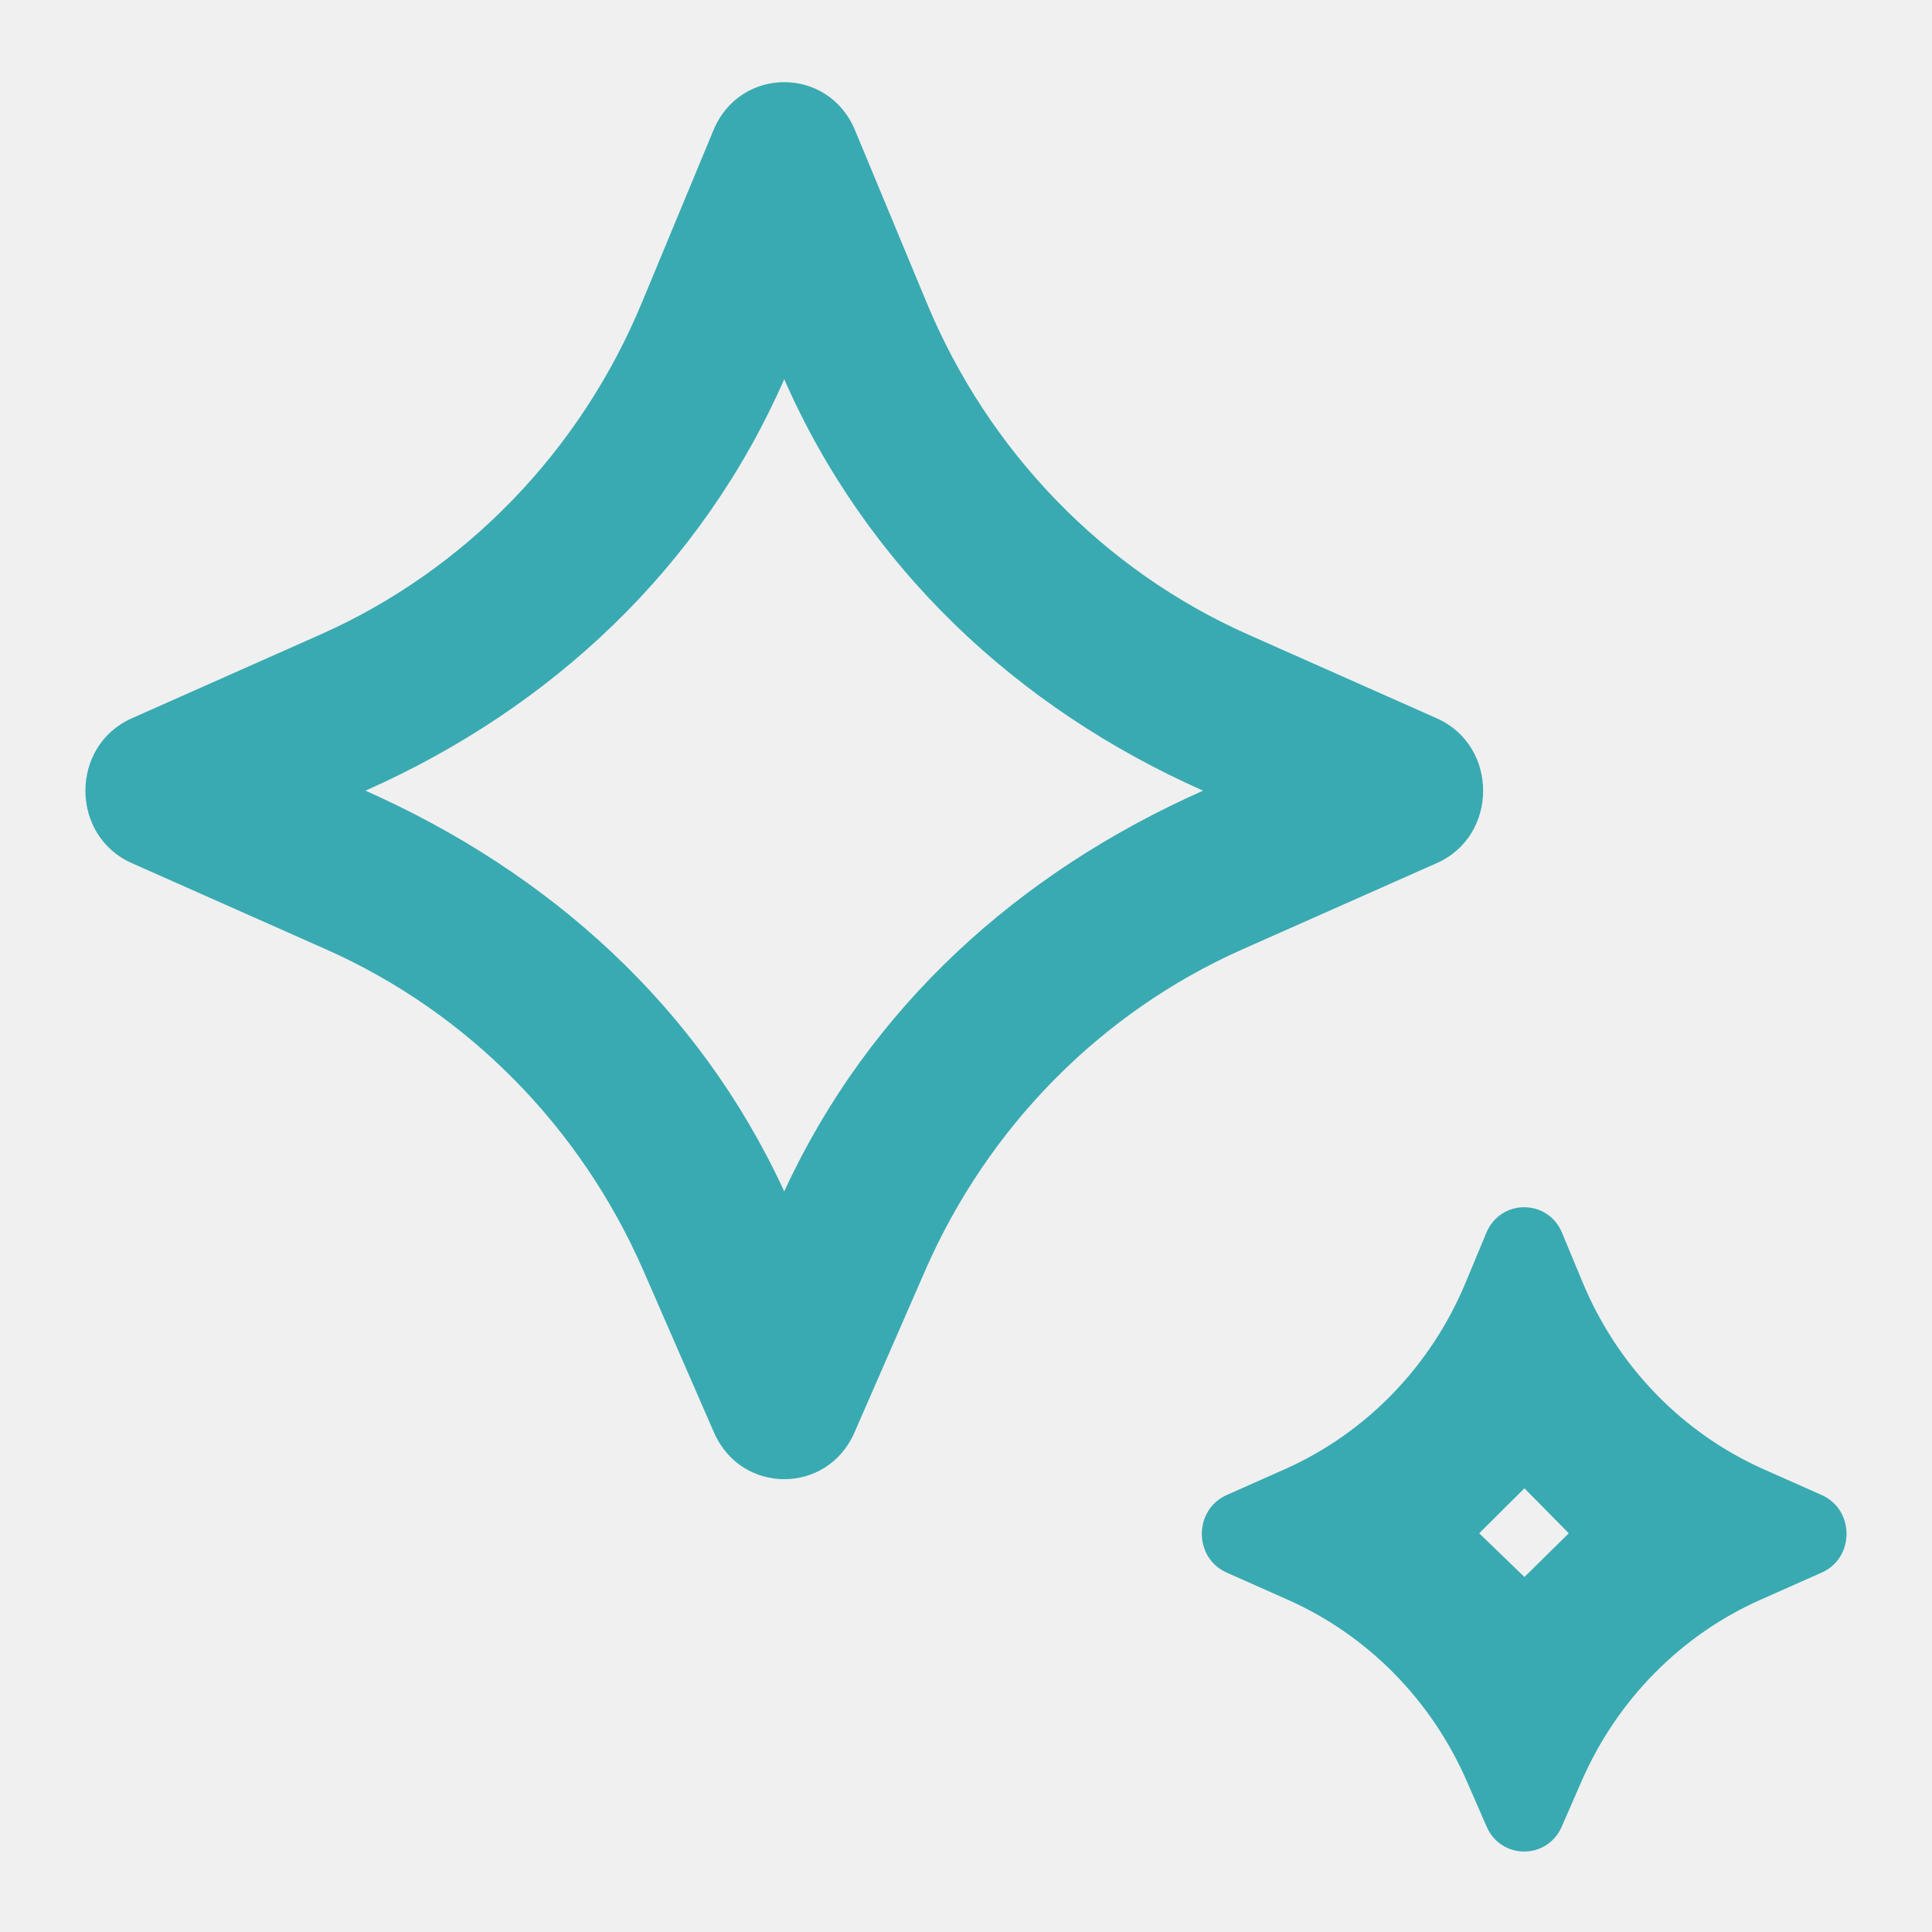
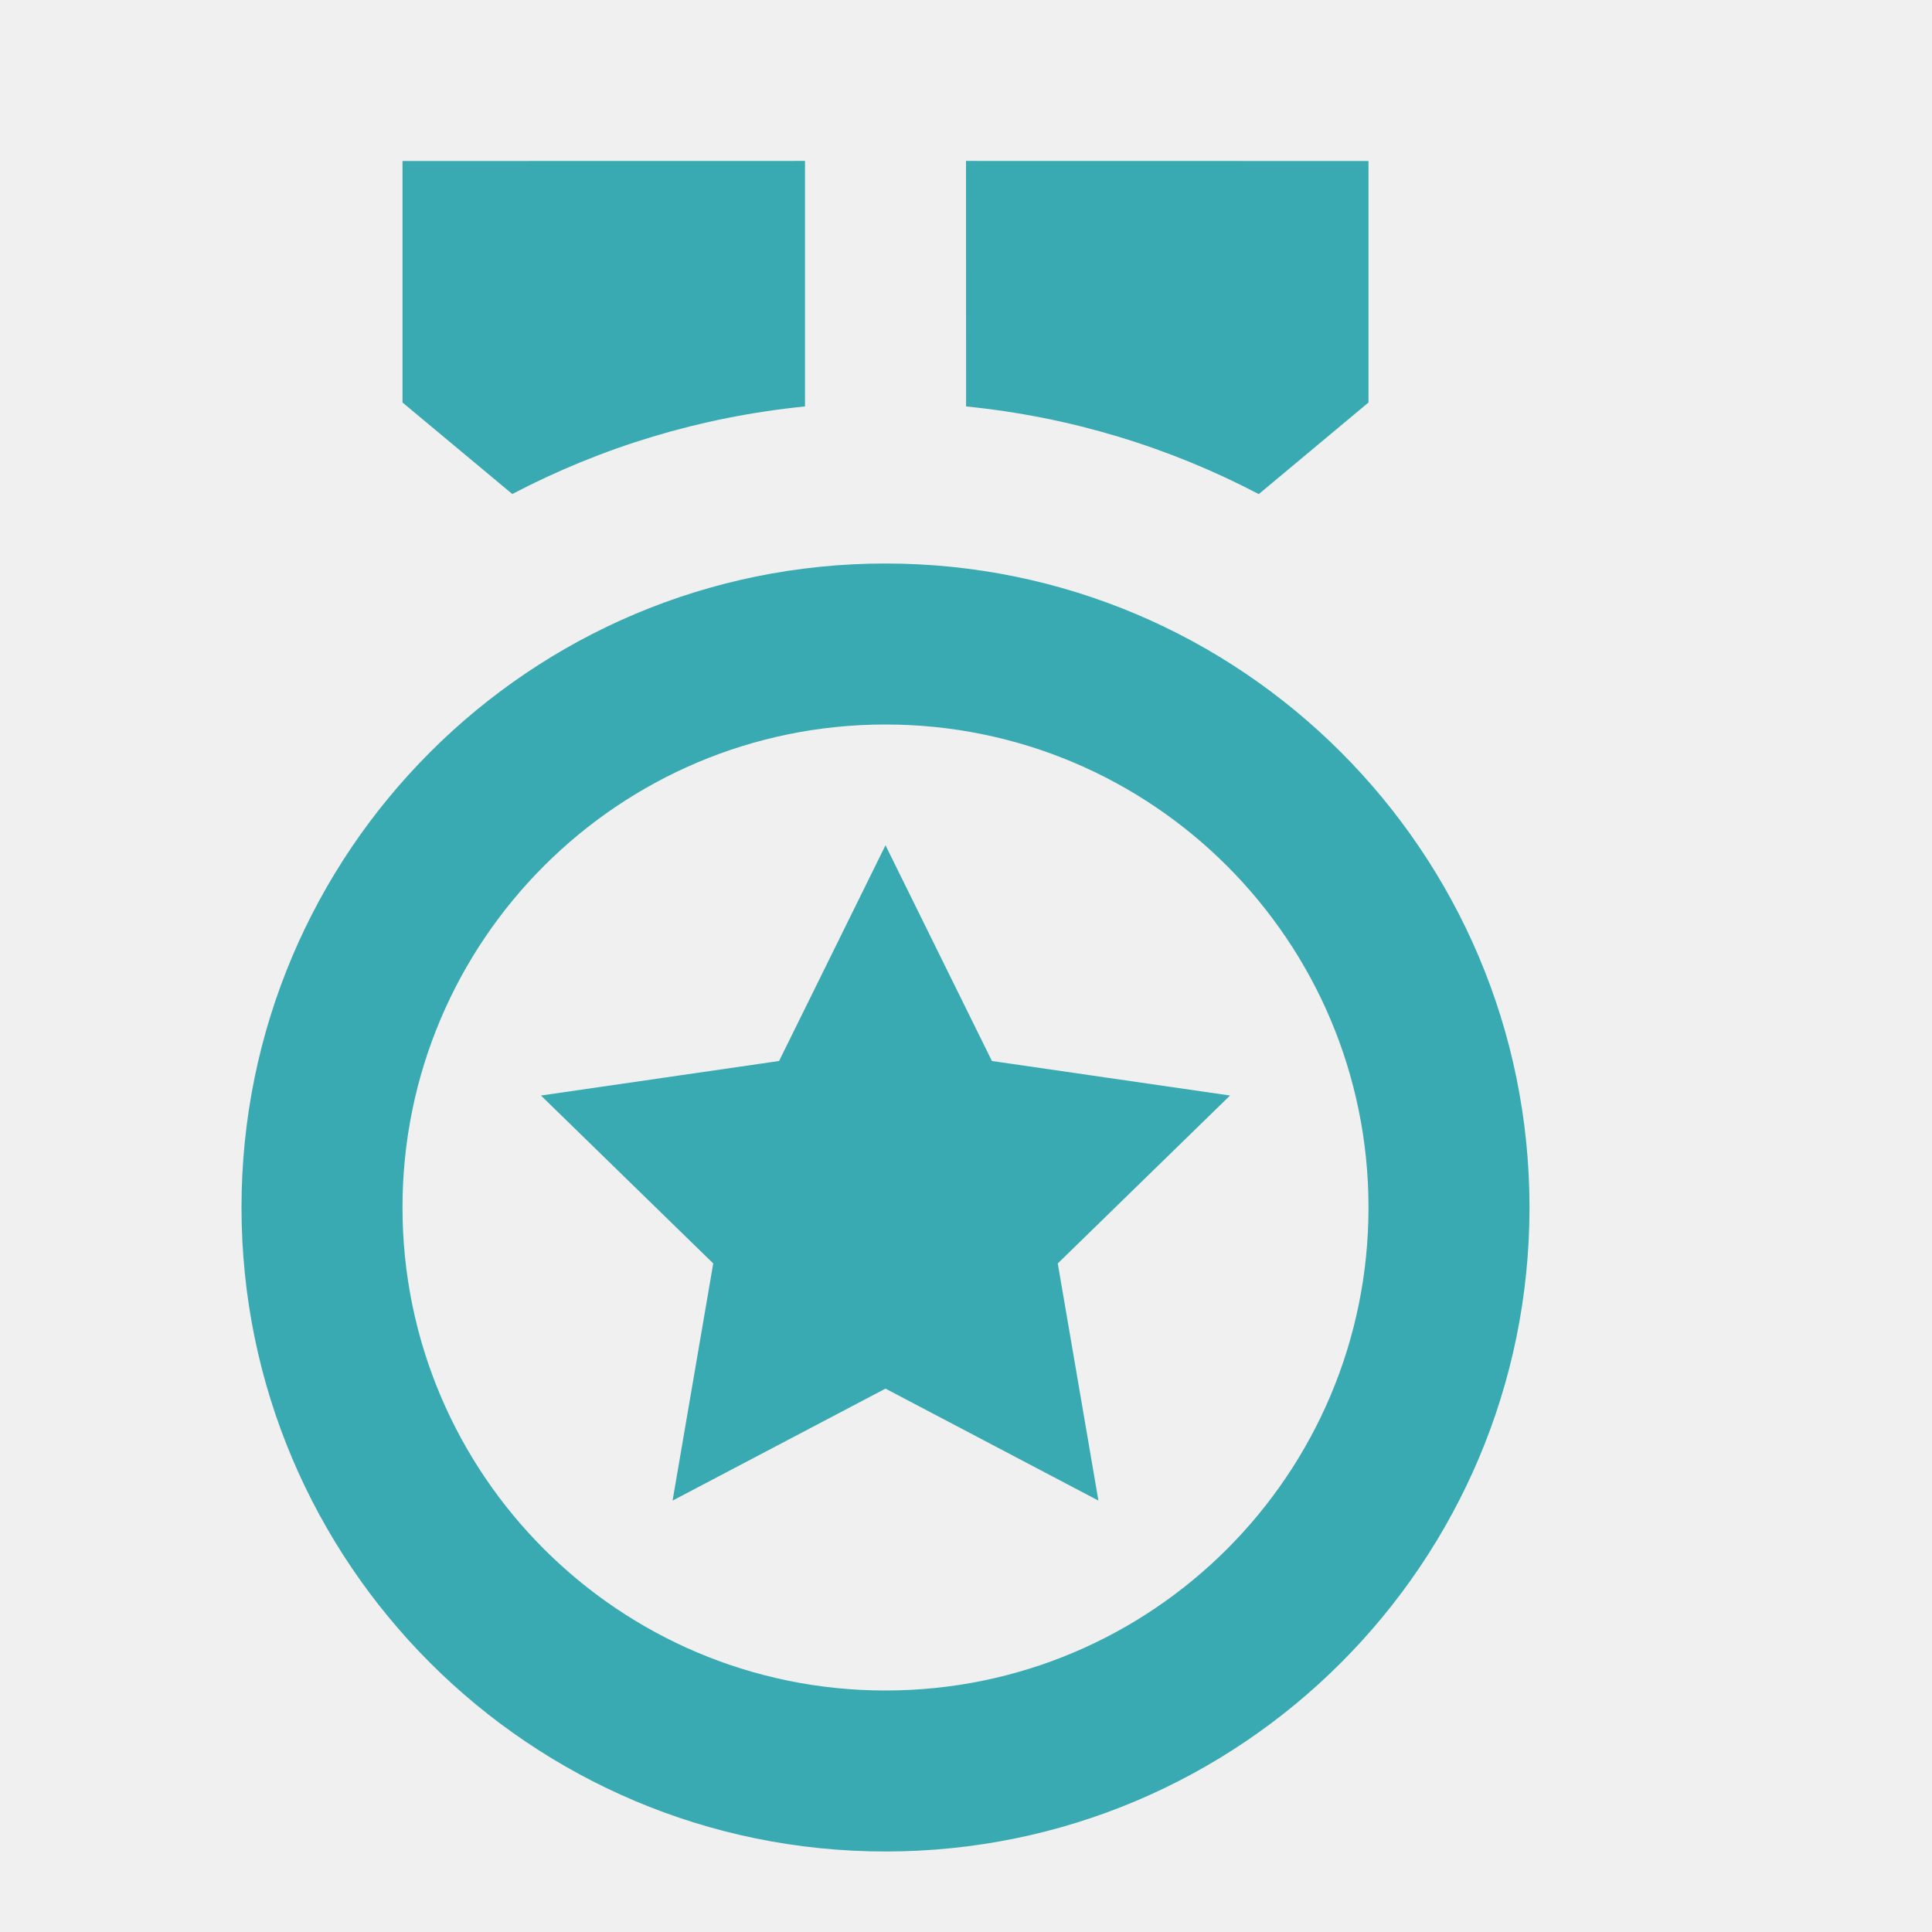
<svg xmlns="http://www.w3.org/2000/svg" width="24" height="24" viewBox="0 0 24 24" fill="none">
  <g clip-path="url(#clip0_1_589)">
-     <path d="M10.614 17.796C10.277 18.568 9.208 18.568 8.87 17.796L7.993 15.785C7.212 13.997 5.806 12.573 4.052 11.794L1.637 10.722C0.869 10.381 0.869 9.264 1.637 8.923L3.977 7.884C5.776 7.086 7.207 5.609 7.974 3.759L8.863 1.617C9.193 0.822 10.292 0.822 10.621 1.617L11.511 3.759C12.278 5.609 13.709 7.086 15.508 7.884L17.848 8.923C18.616 9.264 18.616 10.381 17.848 10.722L15.432 11.794C13.679 12.573 12.273 13.997 11.492 15.785L10.614 17.796ZM4.54 9.822C6.825 10.837 8.684 12.505 9.742 14.8C10.801 12.505 12.659 10.837 14.945 9.822C12.632 8.796 10.768 7.046 9.742 4.711C8.717 7.046 6.853 8.796 4.54 9.822ZM19.401 22.69L19.648 22.124C20.088 21.116 20.881 20.312 21.869 19.873L22.63 19.535C23.041 19.353 23.041 18.755 22.63 18.572L21.912 18.253C20.898 17.803 20.091 16.97 19.659 15.927L19.405 15.316C19.229 14.89 18.64 14.89 18.463 15.316L18.209 15.927C17.777 16.97 16.97 17.803 15.956 18.253L15.238 18.572C14.827 18.755 14.827 19.353 15.238 19.535L15.998 19.873C16.987 20.312 17.78 21.116 18.22 22.124L18.467 22.69C18.647 23.104 19.221 23.104 19.401 22.69ZM18.375 19.047L18.937 18.488L19.488 19.047L18.937 19.59L18.375 19.047Z" fill="#39AAB2" />
+     <g clip-path="url(#clip1_1_589)">
+       <path d="M11 7C15.418 7 19 10.582 19 15C19 19.418 15.418 23 11 23C6.582 23 3 19.418 3 15C3 10.582 6.582 7 11 7ZM11 9C7.686 9 5 11.686 5 15C5 18.314 7.686 21 11 21C14.314 21 17 18.314 17 15C17 11.686 14.314 9 11 9ZM11 10.5L12.322 13.18L15.28 13.609L13.14 15.695L13.645 18.641L11 17.25L8.355 18.641L8.86 15.695L6.72 13.609L9.678 13.18L11 10.5ZM17 2V5L15.637 6.138C14.53 5.558 13.303 5.179 12.001 5.049L12 1.999L17 2ZM10 1.999L10 5.049C8.698 5.179 7.47 5.557 6.364 6.137L5 5V2L10 1.999Z" fill="#39AAB2" />
+     </g>
  </g>
  <defs>
    <clipPath id="clip0_1_589">
      <rect width="24" height="24" fill="white" transform="matrix(1 0 0 -1 0 24)" />
    </clipPath>
+     <clipPath id="clip1_1_589">
+       <rect width="24" height="24" fill="white" />
+     </clipPath>
  </defs>
</svg>
